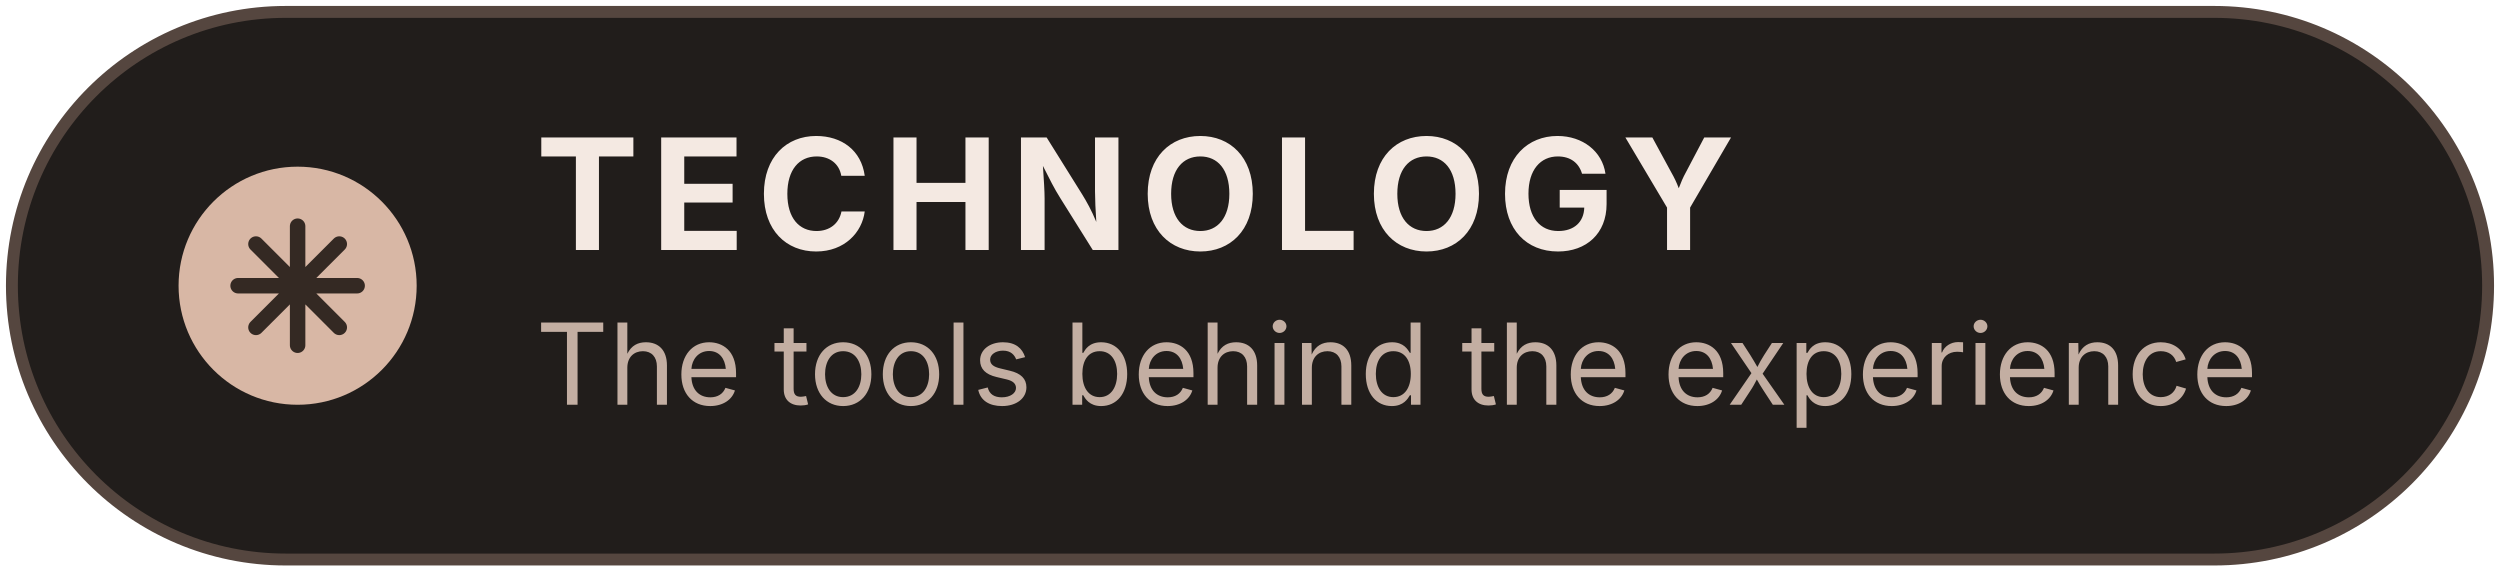
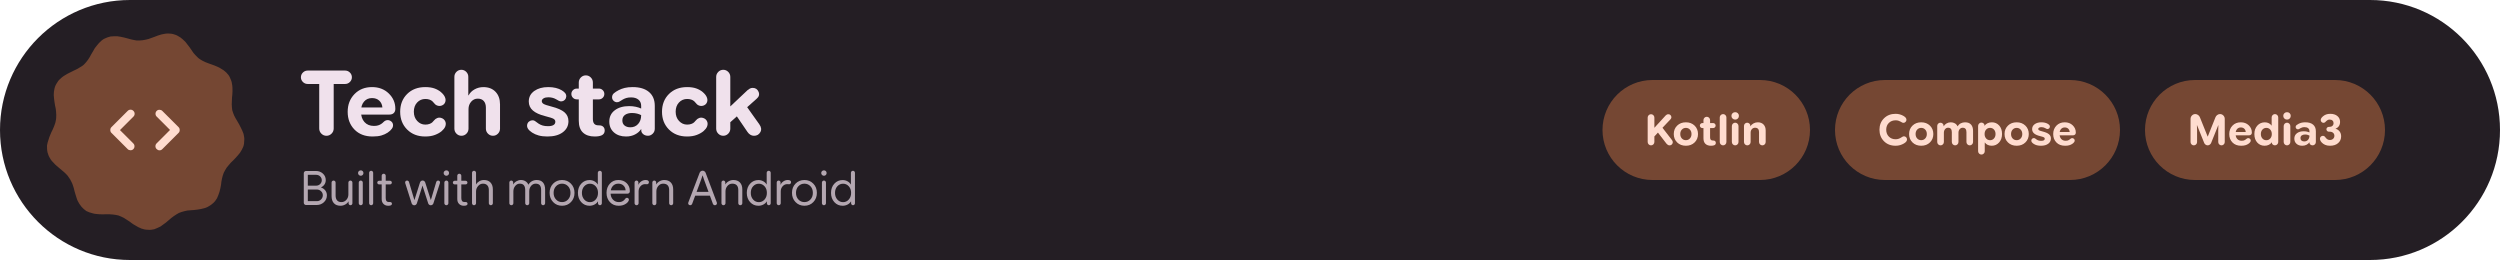
- <svg xmlns="http://www.w3.org/2000/svg" width="210" height="48" viewBox="0 0 210 48" role="img" aria-labelledby="t">
-   <rect x="1" y="1" width="208" height="46" rx="23" fill="#211d1b" stroke="#55463f" />
-   <circle cx="25" cy="24" r="10" fill="#d8b7a5" />
-   <path d="M20 24h10M25 19v10M21.5 20.5l7 7M28.5 20.5l-7 7" stroke="#342923" stroke-width="1.3" stroke-linecap="round" />
-   <text x="45" y="21" fill="#f4e9e2" font-family="Inter,Arial,sans-serif" font-size="13" font-weight="700" letter-spacing="1">TECHNOLOGY</text>
-   <text x="45" y="34" fill="#c3aea2" font-family="Inter,Arial,sans-serif" font-size="9.5">The tools behind the experience</text>
+ <svg xmlns="http://www.w3.org/2000/svg" width="1000" height="104" viewBox="0 0 1000 104">
+   <defs />
+   <path d="M52.0,0H948.0A52.0,52.0 0 0 1 1000,52.0V52.0A52.0,52.0 0 0 1 948.0,104H52.0A52.0,52.0 0 0 1 0,52.0V52.0A52.0,52.0 0 0 1 52.0,0Z" fill="#241e24" />
+   <path d="M94.2,63.2C93.6,63.9 92.9,64.5 92.3,65.1C91.7,65.8 91.2,66.4 90.7,67.0C90.2,67.7 89.9,68.4 89.5,69.1C89.2,69.8 89.0,70.6 88.8,71.4C88.6,72.2 88.5,73.1 88.4,74.0C88.2,74.9 88.1,75.8 87.8,76.7C87.5,77.6 87.2,78.5 86.8,79.3C86.4,80.0 85.8,80.8 85.2,81.3C84.5,81.9 83.8,82.4 83.0,82.8C82.2,83.2 81.3,83.4 80.4,83.6C79.5,83.8 78.5,83.9 77.6,84.0C76.7,84.1 75.8,84.1 75.0,84.2C74.2,84.4 73.4,84.5 72.6,84.8C71.9,85.0 71.2,85.3 70.5,85.8C69.8,86.2 69.2,86.7 68.5,87.2C67.8,87.8 67.1,88.4 66.4,89.0C65.7,89.5 64.9,90.1 64.2,90.6C63.4,91.0 62.5,91.4 61.7,91.7C60.8,91.9 60.0,92.0 59.1,91.9C58.2,91.9 57.3,91.7 56.5,91.4C55.7,91.1 54.8,90.6 54.0,90.1C53.2,89.7 52.5,89.1 51.8,88.6C51.0,88.1 50.3,87.6 49.6,87.2C48.9,86.8 48.2,86.5 47.4,86.2C46.7,86.0 45.9,85.9 45.1,85.8C44.3,85.7 43.4,85.7 42.5,85.7C41.6,85.7 40.7,85.8 39.8,85.7C38.8,85.6 37.9,85.6 37.0,85.3C36.1,85.1 35.3,84.8 34.5,84.4C33.8,83.9 33.1,83.3 32.6,82.7C32.0,82.0 31.5,81.2 31.1,80.4C30.7,79.6 30.5,78.6 30.2,77.8C29.9,76.9 29.7,76.0 29.5,75.2C29.2,74.3 29.0,73.5 28.6,72.8C28.3,72.1 27.9,71.4 27.4,70.8C27.0,70.1 26.4,69.6 25.8,69.0C25.2,68.4 24.4,67.9 23.8,67.3C23.1,66.7 22.3,66.1 21.7,65.4C21.1,64.8 20.4,64.1 20.0,63.3C19.5,62.5 19.2,61.7 19.0,60.9C18.8,60.0 18.8,59.1 18.8,58.2C18.9,57.4 19.2,56.5 19.5,55.6C19.7,54.7 20.2,53.9 20.5,53.0C20.9,52.2 21.3,51.4 21.6,50.6C21.9,49.8 22.2,49.1 22.3,48.3C22.5,47.5 22.5,46.7 22.5,45.9C22.5,45.1 22.4,44.3 22.3,43.5C22.1,42.6 21.9,41.7 21.8,40.8C21.7,39.9 21.5,38.9 21.5,38.0C21.5,37.1 21.6,36.2 21.8,35.4C22.0,34.5 22.4,33.7 22.9,33.0C23.3,32.2 24.0,31.6 24.7,31.0C25.4,30.4 26.2,30.0 27.0,29.5C27.8,29.1 28.6,28.7 29.4,28.3C30.2,27.9 31.0,27.6 31.7,27.1C32.4,26.7 33.1,26.3 33.7,25.7C34.2,25.2 34.7,24.6 35.2,23.9C35.7,23.2 36.1,22.5 36.5,21.7C37.0,21.0 37.4,20.1 37.9,19.3C38.5,18.6 39.0,17.8 39.6,17.2C40.3,16.5 40.9,15.9 41.7,15.5C42.5,15.1 43.3,14.8 44.2,14.6C45.0,14.5 46.0,14.5 46.9,14.5C47.8,14.6 48.7,14.8 49.6,15.0C50.5,15.2 51.4,15.5 52.2,15.7C53.1,15.9 53.9,16.1 54.7,16.2C55.5,16.2 56.2,16.2 57.0,16.1C57.8,16.0 58.6,15.8 59.4,15.6C60.2,15.3 61.0,15.0 61.9,14.7C62.7,14.4 63.6,14.0 64.5,13.8C65.4,13.6 66.3,13.4 67.2,13.4C68.1,13.4 69.0,13.5 69.8,13.8C70.6,14.0 71.4,14.5 72.2,15.0C72.9,15.5 73.6,16.2 74.2,16.8C74.8,17.5 75.3,18.3 75.9,19.0C76.4,19.7 76.9,20.5 77.4,21.2C77.9,21.8 78.5,22.4 79.1,23.0C79.6,23.5 80.3,23.9 81.0,24.3C81.7,24.7 82.5,25.0 83.3,25.3C84.1,25.6 85.0,25.9 85.8,26.2C86.7,26.6 87.6,26.9 88.3,27.4C89.1,27.8 89.9,28.4 90.5,29.0C91.1,29.6 91.7,30.3 92.0,31.1C92.4,31.9 92.7,32.7 92.8,33.6C93.0,34.5 93.0,35.5 93.0,36.4C93.0,37.3 92.9,38.2 92.8,39.1C92.8,40.0 92.7,40.9 92.7,41.7C92.7,42.5 92.8,43.3 92.9,44.1C93.1,44.8 93.4,45.6 93.7,46.3C94.1,47.1 94.5,47.8 95.0,48.6C95.4,49.3 95.9,50.1 96.3,51.0C96.7,51.8 97.1,52.6 97.4,53.5C97.6,54.4 97.8,55.3 97.7,56.1C97.7,57.0 97.6,57.9 97.3,58.7C97.0,59.5 96.5,60.3 96.0,61.1C95.5,61.8 94.8,62.5 94.2,63.2Z" fill="#754733" />
+   <path fill="#ffdccf" transform="translate(58.00 52.00) scale(0.03542 -0.03542) translate(-480.0 -480.2)" d="M197.304 479.239 348.478 328.065Q361.391 315.152 361.272 296.12Q361.152 277.087 348.239 264.174Q335.326 251.261 316.413 251.38Q297.5 251.5 284.587 264.174L100.587 447.935Q93.869 454.652 90.772 462.848Q87.674 471.043 87.674 480.0Q87.674 488.957 90.772 497.152Q93.869 505.348 100.587 512.065L284.587 696.065Q298.261 709.739 316.913 709.739Q335.565 709.739 349.239 696.065Q362.913 682.391 362.913 663.62Q362.913 644.848 349.239 631.174L197.304 479.239ZM762.696 480.761 611.522 631.935Q598.609 644.848 598.728 663.88Q598.848 682.913 611.761 695.826Q624.674 708.739 643.587 708.62Q662.5 708.5 675.413 695.826L859.413 512.065Q866.131 505.348 869.228 497.152Q872.326 488.957 872.326 480.0Q872.326 471.043 869.228 462.848Q866.131 454.652 859.413 447.935L675.413 263.935Q661.739 250.261 643.467 250.641Q625.196 251.022 611.522 264.696Q597.848 278.37 597.848 297.141Q597.848 315.913 611.522 329.587L762.696 480.761Z" />
+   <g fill="#f0e1ec">
+     <path transform="translate(120.00 54.00) scale(0.018 -0.018)" d="M587.913 -17.381Q522.016 -17.381 474.532 30.385Q427.047 78.151 427.047 145.048V1275.508H748.779V145.048Q748.779 78.151 701.295 30.385Q653.81 -17.381 587.913 -17.381ZM170.73 1133.864Q108.777 1133.864 64.547 1178.031Q20.317 1222.198 20.317 1283.15Q20.317 1344.103 64.547 1388.051Q108.777 1432.0 170.73 1432.0H1002.644Q1064.597 1432.0 1108.827 1388.051Q1153.057 1344.103 1153.057 1283.15Q1153.057 1222.198 1108.827 1178.031Q1064.597 1133.864 1002.644 1133.864H170.73Z" />
+     <path transform="translate(138.11 54.00) scale(0.018 -0.018)" d="M606.445 -33.222Q354.072 -33.222 203.73 121.627Q53.388 276.477 53.388 515.278Q53.388 753.215 204.567 908.933Q355.746 1064.651 594.119 1064.651Q820.405 1064.651 966.314 923.258Q1112.223 781.865 1112.223 585.523V575.92Q1112.223 523.785 1078.246 488.571Q1044.27 453.357 972.445 453.357H204.349V611.326H824.921Q817.667 703.873 756.437 762.278Q695.207 820.682 594.254 820.682Q483.873 820.682 416.277 741.861Q348.682 663.039 348.682 523.801Q348.682 374.961 425.793 288.35Q502.904 201.739 636.698 201.739Q692.595 201.739 729.662 213.556Q766.73 225.374 796.329 244.318Q825.928 263.263 852.666 291.081Q887.214 325.462 931.495 330.311Q975.777 335.16 1014.968 306.121H1014.968Q1055.619 277.565 1060.98 230.24Q1066.342 182.914 1036.469 141.398Q1002.913 92.89 941.259 52.251Q879.604 11.612 801.846 -10.805Q724.088 -33.222 606.445 -33.222Z" />
+     <path transform="translate(159.11 54.00) scale(0.018 -0.018)" d="M609.452 -33.222Q362.896 -33.222 208.142 121.373Q53.388 275.968 53.388 515.841Q53.388 757.77 207.833 911.179Q362.277 1064.588 610.952 1064.588Q728.61 1064.588 812.078 1035.746Q895.546 1006.905 958.463 953.814Q1021.38 900.723 1046.341 845.301Q1073.023 785.127 1055.238 733.278Q1037.452 681.428 986.626 658.555Q938.182 637.246 889.876 650.488Q841.571 663.73 814.571 699.793Q794.015 726.976 768.924 749.817Q743.833 772.658 704.4 786.662Q664.968 800.666 613.277 800.666Q503.58 800.666 430.27 721.956Q356.96 643.246 356.96 517.274Q356.96 391.197 432.346 311.198Q507.732 231.2 611.068 231.2Q665.523 231.2 704.864 245.954Q744.206 260.708 765.031 279.565Q785.857 298.422 806.349 324.406Q835.238 360.652 878.139 377.291Q921.039 393.929 968.658 378.175Q1028.15 359.104 1054.166 304.969Q1080.182 250.834 1053.745 185.048Q1031.673 133.977 975.284 85.655Q918.895 37.334 827.237 2.056Q735.579 -33.222 609.452 -33.222Z" />
+     <path transform="translate(179.62 54.00) scale(0.018 -0.018)" d="M275.722 -17.127Q211.404 -17.127 164.964 29.377Q118.523 75.881 118.523 141.635V1293.182Q118.523 1357.309 164.118 1403.218Q209.714 1449.127 272.904 1449.127Q336.531 1449.127 382.127 1403.218Q427.722 1357.309 427.722 1293.182V880.929H433.833Q478.531 964.731 567.714 1014.473Q656.896 1064.215 763.531 1064.215Q933.531 1064.215 1033.091 959.782Q1132.65 855.35 1132.65 680.723V141.635Q1132.65 75.881 1086.428 29.377Q1040.206 -17.127 975.888 -17.127H975.888Q911.571 -17.127 865.13 29.377Q818.69 75.881 818.69 141.635V606.873Q818.69 702.412 771.547 755.222Q724.404 808.031 637.283 808.031Q551.167 808.031 491.825 740.182Q432.484 672.334 432.484 574.778V141.635Q432.484 75.881 386.262 29.377Q340.039 -17.127 275.722 -17.127Z" />
+     <path transform="translate(209.82 54.00) scale(0.018 -0.018)" d="M509.198 -33.222Q398.11 -33.222 315.138 -10.873Q232.165 11.477 168.078 53.834Q103.991 96.191 77.444 137.64Q50.896 179.089 57.345 223.704Q63.793 268.318 95.746 296.31Q127.635 323.366 167.849 326.505Q208.064 329.643 240.706 303.98Q273.349 278.318 313.829 251.381Q354.309 224.445 403.546 210.318Q452.784 196.191 520.348 196.191Q600.316 196.191 642.125 221.004Q683.935 245.818 683.935 293.309Q683.935 335.143 646.621 358.338Q609.307 381.532 456.435 420.088Q276.221 465.215 185.118 543.988Q94.015 622.762 94.015 744.588Q94.015 892.04 215.944 978.346Q337.872 1064.651 524.864 1064.651Q618.245 1064.651 693.487 1046.369Q768.729 1028.088 825.526 994.179Q882.324 960.27 906.482 926.068Q930.641 891.865 926.324 850.242Q922.006 808.619 895.816 781.937Q869.125 755.127 832.089 748.222Q795.054 741.318 764.089 758.671Q733.125 776.024 695.514 797.219Q657.903 818.413 615.05 828.29Q572.198 838.167 526.269 838.167Q461.396 838.167 422.186 813.917Q382.976 789.667 382.976 753.977Q382.976 715.897 421.75 691.647Q460.524 667.397 604.508 630.588Q797.88 581.104 886.733 505.108Q975.586 429.112 975.586 306.754Q975.586 154.953 850.122 60.865Q724.657 -33.222 509.198 -33.222Z" />
+     <path transform="translate(228.13 54.00) scale(0.018 -0.018)" d="M539.67 -33.222Q374.125 -33.222 281.074 53.671Q188.022 140.564 188.022 316.111V1167.238Q188.022 1232.119 234.026 1278.623Q280.03 1325.127 344.348 1325.127Q408.665 1325.127 454.888 1278.623Q501.11 1232.119 501.11 1167.238V357.603Q501.11 284.754 531.126 250.028Q561.141 215.302 620.3 214.866Q641.252 214.866 661.01 213.275Q680.768 211.683 703.122 202.433Q725.475 193.183 744.757 167.87Q764.038 142.556 764.292 101.691Q764.546 61.7 746.11 34.164Q727.673 6.628 696.875 -7.144Q666.077 -20.916 627.708 -27.069Q589.339 -33.222 539.67 -33.222ZM143.634 791.865Q93.809 791.865 58.423 827.218Q23.038 862.572 23.038 911.897Q23.038 961.223 58.423 996.326Q93.809 1031.429 143.634 1031.429H635.347Q685.172 1031.429 720.558 996.326Q755.943 961.223 755.943 911.897Q755.943 862.572 720.558 827.218Q685.172 791.865 635.347 791.865H143.634Z" />
+     <path transform="translate(242.81 54.00) scale(0.018 -0.018)" d="M423.254 -33.222Q255.5 -33.222 152.976 58.088Q50.452 149.397 50.452 298.207Q50.452 457.516 172.71 549.77Q294.968 642.024 491.984 642.024Q569.412 642.024 638.377 627.215Q707.341 612.405 758.611 588.278V647.572Q758.611 735.063 698.393 785.242Q638.174 835.42 535.842 835.42Q472.509 835.42 429.077 822.297Q385.644 809.174 348.116 787.234Q310.589 765.293 279.839 744.872Q249.089 724.452 209.509 728.912Q169.929 733.372 139.286 767.063Q108.643 800.626 112.472 848.543Q116.301 896.46 154.635 929.166Q192.968 961.873 255.73 994.853Q318.492 1027.834 392.98 1046.242Q467.469 1064.651 570.604 1064.651Q803.072 1064.651 932.147 956.123Q1061.223 847.596 1061.223 646.913V139.746Q1061.223 73.191 1014.882 28.314Q968.54 -16.564 911.215 -16.564Q845.278 -16.564 803.242 19.568Q761.207 55.699 761.207 98.215V215.722L828.658 129.247H756.231Q709.691 57.389 622.385 12.084Q535.08 -33.222 423.254 -33.222ZM518.762 171.009Q624.953 171.009 691.564 245.497Q758.174 319.985 758.611 439.753V441.214Q720.309 462.714 668.024 475.809Q615.738 488.904 555.285 488.904Q460.238 488.904 400.405 447.635Q340.572 406.365 340.572 323.215Q340.572 250.548 389.794 210.779Q439.016 171.009 518.762 171.009Z" />
+     <path transform="translate(263.84 54.00) scale(0.018 -0.018)" d="M609.452 -33.222Q362.896 -33.222 208.142 121.373Q53.388 275.968 53.388 515.841Q53.388 757.77 207.833 911.179Q362.277 1064.588 610.952 1064.588Q728.61 1064.588 812.078 1035.746Q895.546 1006.905 958.463 953.814Q1021.38 900.723 1046.341 845.301Q1073.023 785.127 1055.238 733.278Q1037.452 681.428 986.626 658.555Q938.182 637.246 889.876 650.488Q841.571 663.73 814.571 699.793Q794.015 726.976 768.924 749.817Q743.833 772.658 704.4 786.662Q664.968 800.666 613.277 800.666Q503.58 800.666 430.27 721.956Q356.96 643.246 356.96 517.274Q356.96 391.197 432.346 311.198Q507.732 231.2 611.068 231.2Q665.523 231.2 704.864 245.954Q744.206 260.708 765.031 279.565Q785.857 298.422 806.349 324.406Q835.238 360.652 878.139 377.291Q921.039 393.929 968.658 378.175Q1028.15 359.104 1054.166 304.969Q1080.182 250.834 1053.745 185.048Q1031.673 133.977 975.284 85.655Q918.895 37.334 827.237 2.056Q735.579 -33.222 609.452 -33.222Z" />
+     <path transform="translate(284.34 54.00) scale(0.018 -0.018)" d="M324.079 187.762 325.349 534.405 815.825 996.683Q835.952 1014.437 865.079 1030.751Q894.206 1047.064 929.333 1047.064Q1023.587 1047.064 1060.523 959.656Q1097.46 872.247 1016.087 803.993L324.079 187.762ZM275.595 -17.127Q211.341 -17.127 164.932 29.345Q118.523 75.818 118.523 141.508V1290.928Q118.523 1356.182 164.932 1402.655Q211.341 1449.127 275.595 1449.127Q339.849 1449.127 386.039 1402.655Q432.23 1356.182 432.23 1290.928V141.508Q432.23 75.818 386.039 29.345Q339.849 -17.127 275.595 -17.127ZM958.278 -17.5Q913.342 -17.5 876.556 6.072Q839.77 29.643 813.278 68.682L517.673 502.278L734.665 719.628L1077.731 236.793Q1144.977 142.508 1099.191 62.504Q1053.405 -17.5 958.278 -17.5H958.278Z" />
+   </g>
+   <g fill="#b4a7b1">
+     <path transform="translate(120.00 82.00) scale(0.0095 -0.0095)" d="M253.413 0.0Q214.508 0.0 187.072 27.437Q159.635 54.873 159.635 93.778V1339.206Q159.635 1377.127 187.072 1404.563Q214.508 1432.0 253.413 1432.0H674.032Q843.492 1432.0 964 1322.69Q1084.508 1213.381 1084.508 1049.46Q1084.508 946.127 1032.286 866.921Q980.063 787.714 887.746 743.984V736.111Q997.175 700.254 1064.881 612.23Q1132.587 524.206 1132.587 409.984Q1132.587 233.952 1006.698 116.976Q880.809 0.0 702.603 0.0H253.413ZM329.254 161.619H712.254Q816.587 161.619 888.754 235.667Q960.92 309.714 960.92 409.968Q960.92 511.095 885.762 581.603Q810.603 652.111 704.206 652.111H249.572V813.73H674.555Q778.73 813.73 847.778 881.794Q916.825 949.857 916.825 1043.079Q916.825 1136.397 849.135 1203.389Q781.444 1270.381 681.873 1270.381H329.254V161.619Z" />
+     <path transform="translate(131.51 82.00) scale(0.0095 -0.0095)" d="M495.524 -31.778Q313.651 -31.778 215.667 75.214Q117.683 182.206 117.683 377.873V944.667Q117.683 979.587 142.619 1004.524Q167.556 1029.46 202.46 1029.46Q237.365 1029.46 262.302 1004.524Q287.238 979.587 287.238 944.667V404.139Q287.238 266.063 350.254 194.008Q413.27 121.952 531.429 121.952Q655.635 121.952 740.619 216.937Q825.603 311.921 825.603 444.19V944.667Q825.603 979.587 850.54 1004.524Q875.476 1029.46 910.381 1029.46Q945.286 1029.46 970.222 1004.524Q995.159 979.587 995.159 944.667V72.841Q995.159 38.921 971.214 14.968Q947.27 -8.984 914.333 -8.984Q881.397 -8.984 857.453 14.968Q833.508 38.921 833.508 72.841V225.127L910.333 148.302H827.603Q783.508 70.143 690.627 19.182Q597.746 -31.778 495.524 -31.778Z" />
+     <path transform="translate(142.16 82.00) scale(0.0095 -0.0095)" d="M226.032 -8.984Q191.095 -8.984 166.175 15.944Q141.254 40.873 141.254 76.794V944.667Q141.254 979.587 166.19 1004.524Q191.127 1029.46 226.032 1029.46Q260.937 1029.46 285.873 1004.524Q310.81 979.587 310.81 944.667V76.794Q310.81 40.873 285.889 15.944Q260.968 -8.984 226.032 -8.984ZM226.032 1231.048Q179.111 1231.048 145.175 1264.984Q111.238 1298.921 111.238 1345.873Q111.238 1394.762 145.175 1426.723Q179.111 1458.683 226.032 1458.683Q274.952 1458.683 306.921 1426.723Q338.889 1394.762 338.889 1345.873Q338.889 1298.921 306.921 1264.984Q274.952 1231.048 226.032 1231.048Z" />
+     <path transform="translate(146.46 82.00) scale(0.0095 -0.0095)" d="M210.667 -8.984Q175.762 -8.984 150.825 15.952Q125.889 40.889 125.889 76.794V1356.19Q125.889 1391.111 150.825 1416.048Q175.762 1440.984 210.667 1440.984Q245.572 1440.984 270.508 1416.048Q295.445 1391.111 295.445 1356.19V76.794Q295.445 40.889 270.508 15.952Q245.572 -8.984 210.667 -8.984Z" />
+     <path transform="translate(150.46 82.00) scale(0.0095 -0.0095)" d="M508.384 -31.778Q385.762 -31.778 309.349 44.444Q232.937 120.667 232.937 251.111V1232.19Q232.937 1267.111 257.873 1292.048Q282.81 1316.984 317.715 1316.984Q352.619 1316.984 377.556 1292.048Q402.492 1267.111 402.492 1232.19V292.476Q402.492 206.476 436.453 165.627Q470.413 124.778 537.254 124.778Q553.429 124.778 571.492 125.818Q589.556 126.857 609.08 123.421Q628.604 119.984 646.564 102.056Q664.524 84.127 664.588 55.222Q664.651 28.286 652.143 11.754Q639.635 -4.778 620.501 -13.775Q601.366 -22.772 573.318 -27.275Q545.27 -31.778 508.384 -31.778ZM123.794 867Q91.905 867 69.476 889.428Q47.048 911.857 47.048 943.746Q47.048 975.635 69.476 998.055Q91.905 1020.476 123.794 1020.476H583.921Q615.81 1020.476 638.238 998.055Q660.667 975.635 660.667 943.746Q660.667 911.857 638.238 889.428Q615.81 867 583.921 867H123.794Z" />
+     <path transform="translate(161.65 82.00) scale(0.0095 -0.0095)" d="M426.778 -12.127Q389.968 -12.127 359.127 11.262Q328.286 34.651 317.349 68.46L46.762 920.682Q32.778 964.603 56.722 997.032Q80.667 1029.46 123.572 1029.46Q150.508 1029.46 173.96 1011.508Q197.413 993.555 204.413 969.603L402.905 304.445L429.857 213.651H435.762L462.714 297.524L669.016 950.762Q678.984 982.651 710.365 1007.047Q741.746 1031.444 778.619 1031.444Q815.492 1031.444 846.381 1007.047Q877.27 982.651 887.238 950.746L1093.476 303.492L1121.365 215.762H1127.27L1153.222 301.508L1352.937 970.667Q1359.921 993.603 1382.841 1011.524Q1405.762 1029.444 1432.651 1029.444Q1475.508 1029.444 1498.429 997.055Q1521.349 964.667 1507.397 921.809L1231.873 67.476Q1220.937 34.651 1190.095 11.754Q1159.254 -11.143 1122.445 -11.143Q1085.603 -11.143 1055.23 11.754Q1024.857 34.651 1013.921 67.476L797.556 739.841L777.54 811.841H771.635L749.651 739.841L536.286 67.492Q525.349 34.667 494.484 11.27Q463.619 -12.127 426.778 -12.127Z" />
+     <path transform="translate(176.40 82.00) scale(0.0095 -0.0095)" d="M226.032 -8.984Q191.095 -8.984 166.175 15.944Q141.254 40.873 141.254 76.794V944.667Q141.254 979.587 166.19 1004.524Q191.127 1029.46 226.032 1029.46Q260.937 1029.46 285.873 1004.524Q310.81 979.587 310.81 944.667V76.794Q310.81 40.873 285.889 15.944Q260.968 -8.984 226.032 -8.984ZM226.032 1231.048Q179.111 1231.048 145.175 1264.984Q111.238 1298.921 111.238 1345.873Q111.238 1394.762 145.175 1426.723Q179.111 1458.683 226.032 1458.683Q274.952 1458.683 306.921 1426.723Q338.889 1394.762 338.889 1345.873Q338.889 1298.921 306.921 1264.984Q274.952 1231.048 226.032 1231.048Z" />
+     <path transform="translate(180.70 82.00) scale(0.0095 -0.0095)" d="M508.384 -31.778Q385.762 -31.778 309.349 44.444Q232.937 120.667 232.937 251.111V1232.19Q232.937 1267.111 257.873 1292.048Q282.81 1316.984 317.715 1316.984Q352.619 1316.984 377.556 1292.048Q402.492 1267.111 402.492 1232.19V292.476Q402.492 206.476 436.453 165.627Q470.413 124.778 537.254 124.778Q553.429 124.778 571.492 125.818Q589.556 126.857 609.08 123.421Q628.604 119.984 646.564 102.056Q664.524 84.127 664.588 55.222Q664.651 28.286 652.143 11.754Q639.635 -4.778 620.501 -13.775Q601.366 -22.772 573.318 -27.275Q545.27 -31.778 508.384 -31.778ZM123.794 867Q91.905 867 69.476 889.428Q47.048 911.857 47.048 943.746Q47.048 975.635 69.476 998.055Q91.905 1020.476 123.794 1020.476H583.921Q615.81 1020.476 638.238 998.055Q660.667 975.635 660.667 943.746Q660.667 911.857 638.238 889.428Q615.81 867 583.921 867H123.794Z" />
+     <path transform="translate(187.61 82.00) scale(0.0095 -0.0095)" d="M210.667 -8.984Q175.762 -8.984 150.825 15.952Q125.889 40.889 125.889 76.794V1356.206Q125.889 1391.111 150.818 1416.048Q175.746 1440.984 210.651 1440.984Q245.556 1440.984 270.484 1416.048Q295.413 1391.111 295.413 1356.206V870.254H301.318Q345.413 950.222 433.976 1001.238Q522.54 1052.254 626.603 1052.254Q806.572 1052.254 905.072 946.159Q1003.572 840.063 1003.572 654.206V76.794Q1003.572 40.889 978.635 15.952Q953.698 -8.984 918.794 -8.984Q883.889 -8.984 858.952 15.952Q834.016 40.889 834.016 76.794V628.222Q834.016 758.175 769.556 828.341Q705.095 898.508 586.762 898.508Q468.626 898.508 382.035 798.659Q295.445 698.809 295.445 568.571V76.794Q295.445 40.889 270.508 15.952Q245.572 -8.984 210.667 -8.984Z" />
+     <path transform="translate(202.54 82.00) scale(0.0095 -0.0095)" d="M210.667 -8.984Q175.762 -8.984 150.825 15.952Q125.889 40.889 125.889 76.794V947.635Q125.889 981.555 149.833 1005.508Q173.778 1029.46 206.714 1029.46Q239.651 1029.46 263.595 1005.508Q287.54 981.555 287.54 947.635V850.413L270.572 870.254H293.445Q337.524 950.206 427.5 1001.23Q517.476 1052.254 613.762 1052.254Q723.889 1052.254 807.032 999.063Q890.175 945.873 927.937 853.873Q984.032 950.063 1075.087 1001.159Q1166.143 1052.254 1278.143 1052.254Q1450.063 1052.254 1541.135 948.167Q1632.206 844.079 1632.206 654.46V75.81Q1632.206 40.889 1607.27 15.952Q1582.333 -8.984 1548.413 -8.984Q1514.492 -8.984 1489.555 15.952Q1464.619 40.889 1464.619 75.81V628.254Q1464.619 766.111 1408.492 832.302Q1352.365 898.492 1234.444 898.492Q1120.349 898.492 1042.087 804.54Q963.825 710.587 963.825 576.397V76.794Q963.825 40.889 938.889 15.952Q913.952 -8.984 879.048 -8.984Q844.143 -8.984 819.206 15.952Q794.27 40.889 794.27 76.794V626.206Q794.27 764.079 738.159 831.294Q682.048 898.508 566.016 898.508Q451.905 898.508 373.675 802.571Q295.445 706.635 295.445 572.444V76.794Q295.445 40.889 270.508 15.952Q245.572 -8.984 210.667 -8.984Z" />
+     <path transform="translate(219.16 82.00) scale(0.0095 -0.0095)" d="M596.016 -31.778Q369.952 -31.778 220.849 123.309Q71.746 278.397 71.746 511.222Q71.746 747.968 221.341 900.111Q370.937 1052.254 596.016 1052.254Q820.095 1052.254 970.206 898.635Q1120.317 745.016 1120.317 511.222Q1120.317 278.397 971.682 123.309Q823.048 -31.778 596.016 -31.778ZM596.016 122.016Q746.19 122.016 848.436 231.119Q950.682 340.222 950.682 511.222Q950.682 685.175 847.452 791.809Q744.222 898.444 596.016 898.444Q445.841 898.444 343.119 791.317Q240.397 684.19 240.397 511.222Q240.397 340.222 342.135 231.119Q443.873 122.016 596.016 122.016Z" />
+     <path transform="translate(230.49 82.00) scale(0.0095 -0.0095)" d="M560.143 -31.778Q350.127 -31.778 210.937 121.27Q71.746 274.317 71.746 510.238Q71.746 747.254 211.944 898.77Q352.143 1050.286 560.254 1050.286Q670.698 1050.286 763.587 999.167Q856.476 948.048 903.523 865.778L909.158 865.984V1356.19Q909.158 1391.111 934.095 1416.048Q959.031 1440.984 993.936 1440.984Q1028.841 1440.984 1053.778 1416.048Q1078.714 1391.111 1078.714 1356.19V72.841Q1078.714 38.921 1054.77 14.968Q1030.825 -8.984 997.889 -8.984Q964.952 -8.984 941.008 14.968Q917.063 38.921 917.063 72.841V187.968L936.746 149.254L911.412 148.841Q861.396 66.54 766.031 17.381Q670.667 -31.778 560.143 -31.778ZM578.333 119.968Q720.841 119.968 819 230.087Q917.158 340.206 917.158 511.222Q917.158 682.381 817.968 789.484Q718.778 896.587 578.333 896.587Q437.794 896.587 338.595 789.524Q239.397 682.46 239.397 510.238Q239.397 339.968 337.627 229.968Q435.857 119.968 578.333 119.968Z" />
+     <path transform="translate(241.93 82.00) scale(0.0095 -0.0095)" d="M580.27 -31.778Q358.238 -31.778 214.992 121.23Q71.746 274.238 71.746 512.206Q71.746 745.254 212.048 898.754Q352.349 1052.254 566.428 1052.254Q786.54 1052.254 919.651 919.619Q1052.762 786.984 1052.762 593.619V571.968Q1052.762 533.063 1025.325 505.627Q997.889 478.19 959.968 478.19H171.349V618.016H875.19Q869.222 738.254 785.976 818.397Q702.73 898.54 566.428 898.54Q422.159 898.54 331.746 793.349Q241.333 688.159 241.333 512.206Q241.333 334.206 341.183 228.087Q441.032 121.968 589.111 121.968Q657.302 121.968 705.492 140.032Q753.682 158.095 789.349 186.238Q825.016 214.381 849.031 249.46Q875.031 287.508 905.968 298.928Q936.905 310.349 970.746 292.46Q1004.651 275.54 1012.174 243.603Q1019.698 211.667 998.682 168.682Q970.714 111.793 904.667 64.587Q838.619 17.381 762.5 -7.198Q686.381 -31.778 580.27 -31.778Z" />
+     <path transform="translate(252.63 82.00) scale(0.0095 -0.0095)" d="M210.667 -8.984Q175.762 -8.984 150.825 15.952Q125.889 40.889 125.889 76.794V947.635Q125.889 981.555 149.833 1005.508Q173.778 1029.46 206.714 1029.46Q239.651 1029.46 263.595 1005.508Q287.54 981.555 287.54 947.635V836.635L260.889 856.444H293.445Q321.952 938.651 407.857 995.452Q493.762 1052.254 585.619 1052.254Q611.397 1052.254 639.778 1048.294Q668.159 1044.333 687.603 1033.889Q707.048 1023.444 718.54 1003.524Q730.032 983.603 729.048 953.714Q727.08 922.841 710.191 902.92Q693.302 883 671.429 876.484Q649.556 869.968 618.167 874.397Q586.778 878.825 567.889 878.825Q455.778 878.825 375.611 789.801Q295.445 700.778 295.445 574.222V76.794Q295.445 40.889 270.508 15.952Q245.572 -8.984 210.667 -8.984Z" />
+     <path transform="translate(259.74 82.00) scale(0.0095 -0.0095)" d="M125.889 76.794V947.635Q125.889 981.555 149.833 1005.508Q173.778 1029.46 206.714 1029.46Q239.651 1029.46 263.595 1005.508Q287.54 981.555 287.54 947.635V840.508L260.651 870.254H293.445Q337.54 948.254 430.532 1000.254Q523.524 1052.254 625.619 1052.254Q805.587 1052.254 904.579 947.143Q1003.572 842.032 1003.572 654.206V76.794Q1003.572 40.889 978.635 15.952Q953.698 -8.984 918.794 -8.984Q883.889 -8.984 858.952 15.952Q834.016 40.889 834.016 76.794V628.222Q834.016 762.111 770.048 830.309Q706.079 898.508 579.873 898.508Q459.762 898.508 377.603 802.595Q295.445 706.682 295.445 574.476V76.794Q295.445 40.889 270.508 15.952Q245.572 -8.984 210.667 -8.984Q175.762 -8.984 150.825 15.952Q125.889 40.889 125.889 76.794Z" />
+     <path transform="translate(274.66 82.00) scale(0.0095 -0.0095)" d="M148.572 -8.984Q102.667 -8.984 77.738 25.952Q52.81 60.889 70.778 107.778L546.444 1356.365Q560.381 1393.175 595.714 1419.056Q631.048 1444.937 671.857 1444.937Q713.651 1444.937 748.984 1419.056Q784.318 1393.175 798.254 1356.365L1269.0 109.762Q1286.968 61.889 1261.54 25.96Q1236.111 -9.968 1189.206 -9.968Q1162.27 -9.968 1138.333 7.476Q1114.397 24.921 1105.413 48.857L729.921 1074.491L673.811 1243.794H667.905L611.778 1074.491L231.381 47.873Q222.397 23.937 198.953 7.476Q175.508 -8.984 148.572 -8.984ZM262.032 394.159 319.857 553.81H980.46L1038.333 394.159H262.032Z" />
+     <path transform="translate(287.39 82.00) scale(0.0095 -0.0095)" d="M125.889 76.794V947.635Q125.889 981.555 149.833 1005.508Q173.778 1029.46 206.714 1029.46Q239.651 1029.46 263.595 1005.508Q287.54 981.555 287.54 947.635V840.508L260.651 870.254H293.445Q337.54 948.254 430.532 1000.254Q523.524 1052.254 625.619 1052.254Q805.587 1052.254 904.579 947.143Q1003.572 842.032 1003.572 654.206V76.794Q1003.572 40.889 978.635 15.952Q953.698 -8.984 918.794 -8.984Q883.889 -8.984 858.952 15.952Q834.016 40.889 834.016 76.794V628.222Q834.016 762.111 770.048 830.309Q706.079 898.508 579.873 898.508Q459.762 898.508 377.603 802.595Q295.445 706.682 295.445 574.476V76.794Q295.445 40.889 270.508 15.952Q245.572 -8.984 210.667 -8.984Q175.762 -8.984 150.825 15.952Q125.889 40.889 125.889 76.794Z" />
+     <path transform="translate(298.04 82.00) scale(0.0095 -0.0095)" d="M560.143 -31.778Q350.127 -31.778 210.937 121.27Q71.746 274.317 71.746 510.238Q71.746 747.254 211.944 898.77Q352.143 1050.286 560.254 1050.286Q670.698 1050.286 763.587 999.167Q856.476 948.048 903.523 865.778L909.158 865.984V1356.19Q909.158 1391.111 934.095 1416.048Q959.031 1440.984 993.936 1440.984Q1028.841 1440.984 1053.778 1416.048Q1078.714 1391.111 1078.714 1356.19V72.841Q1078.714 38.921 1054.77 14.968Q1030.825 -8.984 997.889 -8.984Q964.952 -8.984 941.008 14.968Q917.063 38.921 917.063 72.841V187.968L936.746 149.254L911.412 148.841Q861.396 66.54 766.031 17.381Q670.667 -31.778 560.143 -31.778ZM578.333 119.968Q720.841 119.968 819 230.087Q917.158 340.206 917.158 511.222Q917.158 682.381 817.968 789.484Q718.778 896.587 578.333 896.587Q437.794 896.587 338.595 789.524Q239.397 682.46 239.397 510.238Q239.397 339.968 337.627 229.968Q435.857 119.968 578.333 119.968Z" />
+     <path transform="translate(309.49 82.00) scale(0.0095 -0.0095)" d="M210.667 -8.984Q175.762 -8.984 150.825 15.952Q125.889 40.889 125.889 76.794V947.635Q125.889 981.555 149.833 1005.508Q173.778 1029.46 206.714 1029.46Q239.651 1029.46 263.595 1005.508Q287.54 981.555 287.54 947.635V836.635L260.889 856.444H293.445Q321.952 938.651 407.857 995.452Q493.762 1052.254 585.619 1052.254Q611.397 1052.254 639.778 1048.294Q668.159 1044.333 687.603 1033.889Q707.048 1023.444 718.54 1003.524Q730.032 983.603 729.048 953.714Q727.08 922.841 710.191 902.92Q693.302 883 671.429 876.484Q649.556 869.968 618.167 874.397Q586.778 878.825 567.889 878.825Q455.778 878.825 375.611 789.801Q295.445 700.778 295.445 574.222V76.794Q295.445 40.889 270.508 15.952Q245.572 -8.984 210.667 -8.984Z" />
+     <path transform="translate(316.11 82.00) scale(0.0095 -0.0095)" d="M596.016 -31.778Q369.952 -31.778 220.849 123.309Q71.746 278.397 71.746 511.222Q71.746 747.968 221.341 900.111Q370.937 1052.254 596.016 1052.254Q820.095 1052.254 970.206 898.635Q1120.317 745.016 1120.317 511.222Q1120.317 278.397 971.682 123.309Q823.048 -31.778 596.016 -31.778ZM596.016 122.016Q746.19 122.016 848.436 231.119Q950.682 340.222 950.682 511.222Q950.682 685.175 847.452 791.809Q744.222 898.444 596.016 898.444Q445.841 898.444 343.119 791.317Q240.397 684.19 240.397 511.222Q240.397 340.222 342.135 231.119Q443.873 122.016 596.016 122.016Z" />
+     <path transform="translate(327.43 82.00) scale(0.0095 -0.0095)" d="M226.032 -8.984Q191.095 -8.984 166.175 15.944Q141.254 40.873 141.254 76.794V944.667Q141.254 979.587 166.19 1004.524Q191.127 1029.46 226.032 1029.46Q260.937 1029.46 285.873 1004.524Q310.81 979.587 310.81 944.667V76.794Q310.81 40.873 285.889 15.944Q260.968 -8.984 226.032 -8.984ZM226.032 1231.048Q179.111 1231.048 145.175 1264.984Q111.238 1298.921 111.238 1345.873Q111.238 1394.762 145.175 1426.723Q179.111 1458.683 226.032 1458.683Q274.952 1458.683 306.921 1426.723Q338.889 1394.762 338.889 1345.873Q338.889 1298.921 306.921 1264.984Q274.952 1231.048 226.032 1231.048Z" />
+     <path transform="translate(331.73 82.00) scale(0.0095 -0.0095)" d="M560.143 -31.778Q350.127 -31.778 210.937 121.27Q71.746 274.317 71.746 510.238Q71.746 747.254 211.944 898.77Q352.143 1050.286 560.254 1050.286Q670.698 1050.286 763.587 999.167Q856.476 948.048 903.523 865.778L909.158 865.984V1356.19Q909.158 1391.111 934.095 1416.048Q959.031 1440.984 993.936 1440.984Q1028.841 1440.984 1053.778 1416.048Q1078.714 1391.111 1078.714 1356.19V72.841Q1078.714 38.921 1054.77 14.968Q1030.825 -8.984 997.889 -8.984Q964.952 -8.984 941.008 14.968Q917.063 38.921 917.063 72.841V187.968L936.746 149.254L911.412 148.841Q861.396 66.54 766.031 17.381Q670.667 -31.778 560.143 -31.778ZM578.333 119.968Q720.841 119.968 819 230.087Q917.158 340.206 917.158 511.222Q917.158 682.381 817.968 789.484Q718.778 896.587 578.333 896.587Q437.794 896.587 338.595 789.524Q239.397 682.46 239.397 510.238Q239.397 339.968 337.627 229.968Q435.857 119.968 578.333 119.968Z" />
+   </g>
+   <path d="M878,32.0H934A20,20 0 0 1 954,52.0V52.0A20,20 0 0 1 934,72.0H878A20,20 0 0 1 858,52.0V52.0A20,20 0 0 1 878,32.0Z" fill="#754733" />
+   <g fill="#ffdccf">
+     <path transform="translate(874.92 58.00) scale(0.0085 -0.0085)" d="M306.249 -16.958Q243.707 -16.958 198.228 28.771Q152.749 74.5 152.749 138.458V1225.417Q152.749 1320.917 218.29 1388.479Q283.832 1456.042 377.832 1456.042Q446.29 1456.042 506.249 1412.646Q566.207 1369.25 589.79 1311.333L956.789 399.543H963.873L1328.122 1311.041Q1351.08 1368.583 1410.726 1412.229Q1470.372 1455.875 1538.497 1455.875Q1631.539 1455.875 1696.955 1388.688Q1762.372 1321.5 1762.372 1226.958V138.0Q1762.372 74.5 1717.122 29.0Q1671.872 -16.5 1609.33 -16.5Q1546.83 -16.5 1501.58 29.0Q1456.33 74.5 1456.33 138.0V699.542L1463.455 929.416H1456.372L1120.747 94.958Q1102.456 49.833 1057.227 16.542Q1011.998 -16.75 958.414 -16.75Q904.956 -16.75 859.519 16.5Q814.081 49.75 795.79 94.708L459.455 929.625H452.374L460.165 699.542V138.458Q460.165 74.5 414.686 28.771Q369.207 -16.958 306.249 -16.958Z" />
+     <path transform="translate(891.20 58.00) scale(0.0085 -0.0085)" d="M615.248 -35.083Q359.832 -35.083 209.353 119.937Q58.874 274.958 58.874 515.833Q58.874 753.458 209.645 910.687Q360.416 1067.916 603.373 1067.916Q829.122 1067.916 975.789 926.937Q1122.455 785.958 1122.455 590.525V580.041Q1122.455 526.333 1087.601 490.333Q1052.748 454.333 981.206 454.333H209.916V612.25H834.789V612.333Q827.872 706.833 766.455 766.416Q705.039 825.999 602.831 825.999Q491.29 825.999 423.999 746.895Q356.707 667.791 356.707 525.958Q356.707 373.375 434.165 286.312Q511.623 199.25 647.665 199.25Q702.081 199.25 739.081 210.5Q776.081 221.75 805.727 240.042Q835.373 258.333 863.581 285.75Q899.331 319.209 944.31 323.334Q989.289 327.459 1027.872 296.709Q1066.414 267.5 1070.352 220.584Q1074.289 173.667 1042.956 132.959Q1007.415 84.959 946.04 46.334Q884.665 7.709 807.706 -13.687Q730.748 -35.083 615.248 -35.083Z" />
+     <path transform="translate(901.25 58.00) scale(0.0085 -0.0085)" d="M541.493 -35.083Q331.874 -35.083 195.374 114.729Q58.874 264.541 58.874 514.002Q58.874 759.791 198.52 913.374Q338.166 1066.957 552.707 1066.957Q654.976 1066.957 739.383 1024.562Q823.789 982.166 865.395 914.5H872.497V1298.749Q872.497 1362.832 918.081 1408.686Q963.664 1454.54 1027.247 1454.54Q1090.372 1454.54 1135.956 1408.686Q1181.539 1362.832 1181.539 1298.749V138.375Q1181.539 78.042 1137.102 30.979Q1092.664 -16.083 1026.914 -16.083Q967.789 -16.083 924.539 20.625Q881.289 57.333 881.289 104.708V178.5L912.956 126.667H876.289Q831.081 53.875 741.331 9.396Q651.581 -35.083 541.493 -35.083ZM621.79 224.875Q732.914 224.875 806.185 306.471Q879.456 388.067 879.456 516.125Q879.456 644.707 805.565 725.374Q731.675 806.04 621.831 806.04Q511.332 806.04 437.582 725.291Q363.832 644.541 363.832 515.842Q363.832 388.458 437.061 306.667Q510.29 224.875 621.79 224.875Z" />
+     <path transform="translate(912.35 58.00) scale(0.0085 -0.0085)" d="M288.749 -17.042Q224.707 -17.042 178.416 29.958Q132.124 76.958 132.124 142.917V890.332Q132.124 955.832 178.416 1002.832Q224.707 1049.832 288.749 1049.832Q352.791 1049.832 398.812 1002.832Q444.832 955.832 444.832 890.332V142.917Q444.832 76.958 398.812 29.958Q352.791 -17.042 288.749 -17.042ZM288.999 1195.373Q214.848 1195.373 163.465 1246.186Q112.083 1296.998 112.083 1370.629Q112.083 1445.765 163.462 1495.132Q214.841 1544.498 288.986 1544.498Q364.749 1544.498 414.645 1495.136Q464.541 1445.774 464.541 1370.602Q464.541 1296.998 414.626 1246.186Q364.711 1195.373 288.999 1195.373Z" />
+     <path transform="translate(917.26 58.00) scale(0.0085 -0.0085)" d="M428.374 -35.083Q260.207 -35.083 157.937 56.771Q55.666 148.625 55.666 299.833Q55.666 460.832 177.874 553.415Q300.083 645.999 496.791 645.999Q576.499 645.999 646.394 630.415Q716.29 614.832 767.456 589.624V650.166Q767.456 739.582 706.227 789.916Q644.999 840.249 539.79 840.249Q473.79 840.249 429.832 827.291Q385.874 814.332 347.603 792.832Q309.332 771.332 278.457 752.478Q247.582 733.624 209.103 739.144Q170.624 744.665 141.707 778.123Q112.707 811.54 117.499 858.644Q122.29 905.748 160.832 937.165Q199.374 968.582 261.811 1000.353Q324.249 1032.124 397.749 1050.061Q471.249 1067.999 574.373 1067.999Q809.248 1067.999 938.81 958.582Q1068.373 849.166 1068.373 647.791V139.583Q1068.373 72.958 1022.06 28.229Q975.748 -16.5 918.831 -16.5Q853.206 -16.5 811.248 19.917Q769.289 56.333 769.289 99.458V215.376L836.748 126.25H762.873Q717.873 56.75 629.54 10.833Q541.207 -35.083 428.374 -35.083ZM524.29 167.583Q631.581 167.583 699.581 242.666Q767.581 317.75 768.04 441.667V442.833Q728.29 466.166 675.04 479.979Q621.79 493.791 561.207 493.791Q464.749 493.791 404.645 451.354Q344.541 408.916 344.541 324.374Q344.541 249.291 393.874 208.437Q443.207 167.583 524.29 167.583Z" />
+     <path transform="translate(927.30 58.00) scale(0.0085 -0.0085)" d="M552.666 -35.167Q418.291 -35.167 321.458 8.313Q224.625 51.792 162.396 119.167Q100.167 186.541 85.813 247.145Q71.459 307.749 91.897 351.499Q112.334 395.249 158.209 417.374Q203.084 438.958 246.5 428.499Q289.917 418.041 312.417 389.104Q334.917 360.167 367.146 322.959Q399.375 285.75 442.291 260.917Q485.208 236.083 546.166 236.083Q641.999 236.083 700.644 292.583Q759.29 349.084 759.29 431.792Q759.29 521.5 698.227 573.771Q637.165 626.042 539.624 626.042H499.331Q452.415 626.042 418.415 659.563Q384.415 693.084 384.415 739.5Q384.415 785.875 418.332 819.396Q452.248 852.917 499.04 852.917H524.665Q610.884 852.917 665.441 900.312Q719.998 947.708 719.998 1030.083Q719.998 1104.75 670.255 1150.708Q620.511 1196.667 536.499 1196.667Q483.666 1196.667 445.916 1176.604Q408.166 1156.541 378.604 1127.146Q349.041 1097.75 325.125 1073.979Q301.208 1050.209 258.5 1044.355Q215.791 1038.501 174.333 1067.001Q131.958 1095.459 120.167 1143.959Q108.375 1192.459 131.667 1241.626Q154.959 1290.792 219.542 1347.459Q284.125 1404.125 368.021 1435.646Q451.916 1467.167 566.041 1467.167Q776.707 1467.167 901.811 1361.875Q1026.915 1256.584 1026.915 1087.584Q1026.915 972.542 971.998 890.125Q917.082 807.708 817.374 771.125V763.75Q938.707 728.292 1007.727 634.298Q1076.748 540.304 1076.748 406.25Q1076.748 214.875 935.998 89.854Q795.248 -35.167 552.666 -35.167Z" />
+   </g>
+   <path d="M754,32.0H828A20,20 0 0 1 848,52.0V52.0A20,20 0 0 1 828,72.0H754A20,20 0 0 1 734,52.0V52.0A20,20 0 0 1 754,32.0Z" fill="#754733" />
+   <g fill="#ffdccf">
+     <path transform="translate(751.16 58.00) scale(0.0085 -0.0085)" d="M831.374 -35.083Q497.541 -35.083 285.666 177.688Q73.791 390.459 73.791 717.825Q73.791 1045.542 287.52 1256.333Q501.248 1467.125 831.415 1467.125Q938.498 1467.125 1032.519 1440.5Q1126.54 1413.875 1205.582 1367.271Q1284.623 1320.667 1315.561 1274.333Q1346.498 1228 1342.707 1177.146Q1338.915 1126.292 1302.248 1088.458V1088.458Q1265.582 1049.625 1221.248 1044.521Q1176.915 1039.417 1142.061 1057.563Q1107.206 1075.708 1061.54 1102.5Q1015.873 1129.292 960.332 1145.562Q904.79 1161.833 833.332 1161.833Q640.832 1161.833 516.019 1039.31Q391.207 916.786 391.207 718.125Q391.207 520.458 514.894 395.521Q638.582 270.583 831.749 270.583Q905.457 270.583 965.978 289.854Q1026.498 309.125 1079.228 342.333Q1131.957 375.542 1167.248 394.438Q1202.54 413.333 1248.352 406.167Q1294.165 399 1328.915 363.875H1328.915Q1363.623 328.667 1369.373 275.771Q1375.123 222.875 1341.811 171.979Q1308.498 121.083 1224.415 71.5Q1140.332 21.917 1042.457 -6.583Q944.582 -35.083 831.374 -35.083Z" />
+     <path transform="translate(763.14 58.00) scale(0.0085 -0.0085)" d="M629.04 -35.083Q378.457 -35.083 218.666 120.812Q58.874 276.708 58.874 515.833Q58.874 758.291 219.062 913.124Q379.249 1067.957 629.04 1067.957Q878.414 1067.957 1038.726 912.291Q1199.038 756.624 1199.038 515.833Q1199.038 276.916 1039.559 120.917Q880.081 -35.083 629.04 -35.083ZM629.198 227.042Q742.872 227.042 818.018 308.354Q893.164 389.666 893.164 516.191Q893.164 644.291 817.768 725.041Q742.372 805.791 629.201 805.791Q514.499 805.791 439.395 724.916Q364.291 644.041 364.291 516.307Q364.291 389.625 439.124 308.333Q513.957 227.042 629.198 227.042Z" />
+     <path transform="translate(773.83 58.00) scale(0.0085 -0.0085)" d="M281.541 -17.042Q217.499 -17.042 171.228 29.271Q124.957 75.583 124.957 141.083V898.207Q124.957 960.249 168.77 1004.77Q212.582 1049.29 273.624 1049.29Q336.499 1049.29 380.312 1007.395Q424.124 965.499 424.124 908.041V848.624L398.041 883.207H431.124Q474.874 964.207 565.499 1016.061Q656.123 1067.916 763.395 1067.916Q873.164 1067.916 957.768 1018.249Q1042.373 968.582 1079.997 877.958Q1141.247 973.958 1234.046 1020.937Q1326.844 1067.916 1435.621 1067.916Q1621.08 1067.916 1715.976 961.999Q1810.871 856.082 1810.871 664.998V140.167Q1810.871 75.583 1764.85 29.271Q1718.83 -17.042 1655.246 -17.042H1655.246Q1591.663 -17.042 1545.6 29.271Q1499.538 75.583 1499.538 140.167V605.916Q1499.538 709.041 1455.58 760.499Q1411.622 811.957 1323.722 811.957Q1237.955 811.957 1181.081 745.249Q1124.206 678.541 1124.206 576.916V142.917Q1124.206 76.958 1078.185 29.958Q1032.164 -17.042 968.123 -17.042H968.123Q904.081 -17.042 857.81 29.958Q811.539 76.958 811.539 142.917V605.374Q811.539 709.165 767.144 761.04Q722.748 812.915 636.005 812.915Q550.707 812.915 494.186 744.791Q437.666 676.666 437.666 575.957V141.083Q437.666 75.583 391.624 29.271Q345.582 -17.042 281.541 -17.042Z" />
+     <path transform="translate(790.18 58.00) scale(0.0085 -0.0085)" d="M281.541 -449.875Q217.499 -449.875 171.228 -403.479Q124.957 -357.083 124.957 -291.583V898.124Q124.957 960.832 170.499 1007.936Q216.041 1055.04 278.457 1055.04Q338.041 1055.04 381.499 1016.707Q424.957 978.374 424.957 936.666V831L354.957 906H430.624Q476.124 976.666 565.978 1022.291Q655.832 1067.916 770.706 1067.916Q979.664 1067.916 1115.477 918.145Q1251.289 768.374 1251.289 519.757Q1251.289 275.583 1113.581 120.25Q975.873 -35.083 766.54 -35.083Q658.874 -35.083 573.103 7Q487.332 49.083 444.78 115.208H437.666V-291.75Q437.666 -357.25 391.624 -403.562Q345.582 -449.875 281.541 -449.875ZM688.373 225.792Q799.956 225.792 872.685 307.521Q945.414 389.25 945.414 516.463Q945.414 646.404 871.956 726.701Q798.498 806.999 688.415 806.999Q578.041 806.999 504.145 726.562Q430.249 646.124 430.249 516.467Q430.249 388.958 503.395 307.375Q576.541 225.792 688.373 225.792Z" />
+     <path transform="translate(801.32 58.00) scale(0.0085 -0.0085)" d="M629.04 -35.083Q378.457 -35.083 218.666 120.812Q58.874 276.708 58.874 515.833Q58.874 758.291 219.062 913.124Q379.249 1067.957 629.04 1067.957Q878.414 1067.957 1038.726 912.291Q1199.038 756.624 1199.038 515.833Q1199.038 276.916 1039.559 120.917Q880.081 -35.083 629.04 -35.083ZM629.198 227.042Q742.872 227.042 818.018 308.354Q893.164 389.666 893.164 516.191Q893.164 644.291 817.768 725.041Q742.372 805.791 629.201 805.791Q514.499 805.791 439.395 724.916Q364.291 644.041 364.291 516.307Q364.291 389.625 439.124 308.333Q513.957 227.042 629.198 227.042Z" />
+     <path transform="translate(812.00 58.00) scale(0.0085 -0.0085)" d="M516.166 -35.167Q405.166 -35.167 322.02 -12.458Q238.875 10.25 174.5 52.729Q110.125 95.208 83.395 135.916Q56.666 176.624 62.916 221.52Q69.166 266.416 100.624 294.5Q131.999 321.583 172.186 325.333Q212.374 329.083 245.166 304.104Q277.958 279.125 319.499 251.791Q361.041 224.458 411.312 210.167Q461.583 195.875 528.499 195.875Q609.833 195.875 652.062 220.937Q694.291 246 694.291 294.042Q694.291 335.666 657.708 358.916Q621.125 382.166 466.999 420.5Q281.917 466.208 191.104 545.708Q100.291 625.208 100.291 747.374Q100.291 893.957 222.687 980.978Q345.083 1067.999 533.166 1067.999Q625.791 1067.999 700.979 1049.853Q776.166 1031.707 833.687 998.145Q891.208 964.582 915.062 931.207Q938.916 897.832 934.771 855.853Q930.625 813.874 903.917 786.791Q876.667 759.666 839.979 753.186Q803.292 746.707 772.5 763.353Q741.708 779.999 703.875 800.415Q666.041 820.832 622.562 830.499Q579.082 840.166 532.499 840.166Q467.041 840.166 426.999 815.832Q386.958 791.499 386.958 755.457Q386.958 718.332 424.062 694.02Q461.166 669.707 608.416 631.749Q804.499 581.249 894.291 504.958Q984.083 428.666 984.083 307.458Q984.083 154.375 858.041 59.604Q732 -35.167 516.166 -35.167Z" />
+     <path transform="translate(820.78 58.00) scale(0.0085 -0.0085)" d="M615.248 -35.083Q359.832 -35.083 209.353 119.937Q58.874 274.958 58.874 515.833Q58.874 753.458 209.645 910.687Q360.416 1067.916 603.373 1067.916Q829.122 1067.916 975.789 926.937Q1122.455 785.958 1122.455 590.525V580.041Q1122.455 526.333 1087.601 490.333Q1052.748 454.333 981.206 454.333H209.916V612.25H834.789V612.333Q827.872 706.833 766.455 766.416Q705.039 825.999 602.831 825.999Q491.29 825.999 423.999 746.895Q356.707 667.791 356.707 525.958Q356.707 373.375 434.165 286.312Q511.623 199.25 647.665 199.25Q702.081 199.25 739.081 210.5Q776.081 221.75 805.727 240.042Q835.373 258.333 863.581 285.75Q899.331 319.209 944.31 323.334Q989.289 327.459 1027.872 296.709Q1066.414 267.5 1070.352 220.584Q1074.289 173.667 1042.956 132.959Q1007.415 84.959 946.04 46.334Q884.665 7.709 807.706 -13.687Q730.748 -35.083 615.248 -35.083Z" />
+   </g>
+   <path d="M661,32.0H704A20,20 0 0 1 724,52.0V52.0A20,20 0 0 1 704,72.0H661A20,20 0 0 1 641,52.0V52.0A20,20 0 0 1 661,32.0Z" fill="#754733" />
+   <g fill="#ffdccf">
+     <path transform="translate(657.77 58.00) scale(0.0085 -0.0085)" d="M352.165 279.625 350.916 682.042 999.583 1390.042Q1019.541 1411.083 1051.896 1429.521Q1084.25 1447.958 1121.583 1447.958H1121.583Q1217.083 1447.958 1255.729 1362.75Q1294.375 1277.541 1220.542 1203.208L737.041 692.333L352.165 279.625ZM310.582 -17.083Q245.915 -17.083 199.332 29.792Q152.749 76.667 152.749 142.292V1290.167Q152.749 1355.333 199.332 1402.208Q245.915 1449.083 310.582 1449.083Q375.207 1449.083 421.79 1402.208Q468.374 1355.333 468.374 1290.167V142.292Q468.374 76.667 421.79 29.792Q375.207 -17.083 310.582 -17.083ZM1180.666 -17.458Q1137.291 -17.458 1100.25 7.375Q1063.208 32.208 1039.958 60.25L580.666 655.04L785.125 894.04L1282.499 250.5Q1363.291 153.542 1319.291 68.042Q1275.291 -17.458 1180.666 -17.458Z" />
+     <path transform="translate(669.01 58.00) scale(0.0085 -0.0085)" d="M629.04 -35.083Q378.457 -35.083 218.666 120.812Q58.874 276.708 58.874 515.833Q58.874 758.291 219.062 913.124Q379.249 1067.957 629.04 1067.957Q878.414 1067.957 1038.726 912.291Q1199.038 756.624 1199.038 515.833Q1199.038 276.916 1039.559 120.917Q880.081 -35.083 629.04 -35.083ZM629.198 227.042Q742.872 227.042 818.018 308.354Q893.164 389.666 893.164 516.191Q893.164 644.291 817.768 725.041Q742.372 805.791 629.201 805.791Q514.499 805.791 439.395 724.916Q364.291 644.041 364.291 516.307Q364.291 389.625 439.124 308.333Q513.957 227.042 629.198 227.042Z" />
+     <path transform="translate(679.70 58.00) scale(0.0085 -0.0085)" d="M554.166 -35.083Q385.749 -35.083 291.916 52.53Q198.082 140.144 198.082 317.083V1171.374Q198.082 1235.916 243.895 1282.228Q289.707 1328.541 353.749 1328.541Q417.791 1328.541 463.812 1282.228Q509.832 1235.916 509.832 1171.374V357.417Q509.832 283.625 541.062 247.875Q572.291 212.125 633.416 211.667Q653.933 211.667 674.237 210.666Q694.54 209.666 716.769 201.187Q738.998 192.708 758.706 168.207Q778.414 143.707 779.664 102.707Q780.831 62.582 763.08 34.54Q745.33 6.499 715.497 -7.438Q685.664 -21.376 646.185 -28.229Q606.707 -35.083 554.166 -35.083ZM147.791 796.374Q98.583 796.374 63.667 831.27Q28.75 866.166 28.75 914.832Q28.75 963.499 63.667 998.166Q98.583 1032.832 147.791 1032.832H651.915Q701.123 1032.832 736.04 998.166Q770.957 963.499 770.957 914.832Q770.957 866.166 736.04 831.27Q701.123 796.374 651.915 796.374H147.791Z" />
+     <path transform="translate(686.84 58.00) scale(0.0085 -0.0085)" d="M281.582 -17.042Q217.541 -17.042 171.249 29.271Q124.957 75.583 124.957 140.625V1297.332Q124.957 1361.915 171.249 1408.228Q217.541 1454.54 281.582 1454.54Q345.624 1454.54 391.645 1408.228Q437.666 1361.915 437.666 1297.332V140.625Q437.666 75.583 391.645 29.271Q345.624 -17.042 281.582 -17.042Z" />
+     <path transform="translate(691.62 58.00) scale(0.0085 -0.0085)" d="M288.749 -17.042Q224.707 -17.042 178.416 29.958Q132.124 76.958 132.124 142.917V890.332Q132.124 955.832 178.416 1002.832Q224.707 1049.832 288.749 1049.832Q352.791 1049.832 398.812 1002.832Q444.832 955.832 444.832 890.332V142.917Q444.832 76.958 398.812 29.958Q352.791 -17.042 288.749 -17.042ZM288.999 1195.373Q214.848 1195.373 163.465 1246.186Q112.083 1296.998 112.083 1370.629Q112.083 1445.765 163.462 1495.132Q214.841 1544.498 288.986 1544.498Q364.749 1544.498 414.645 1495.136Q464.541 1445.774 464.541 1370.602Q464.541 1296.998 414.626 1246.186Q364.711 1195.373 288.999 1195.373Z" />
+     <path transform="translate(696.53 58.00) scale(0.0085 -0.0085)" d="M124.957 141.083V898.249Q124.957 960.291 169.228 1004.811Q213.499 1049.332 274.541 1049.332Q335.582 1049.332 379.853 1007.374Q424.124 965.415 424.124 908.457V843.124L393.124 883.124H431.207Q482.582 969.541 577.415 1018.728Q672.248 1067.916 774.581 1067.916Q946.331 1067.916 1046.164 964.145Q1145.997 860.374 1145.997 685.332V141.083Q1145.997 75.583 1099.976 29.271Q1053.956 -17.042 989.914 -17.042H989.914Q925.872 -17.042 879.581 29.271Q833.289 75.583 833.289 141.083V611.249Q833.289 709.457 785.477 760.978Q737.664 812.499 645.331 812.499Q555.457 812.499 496.561 746.145Q437.666 679.791 437.666 582.249V141.083Q437.666 75.583 391.624 29.271Q345.582 -17.042 281.541 -17.042Q217.499 -17.042 171.228 29.271Q124.957 75.583 124.957 141.083Z" />
+   </g>
</svg>
